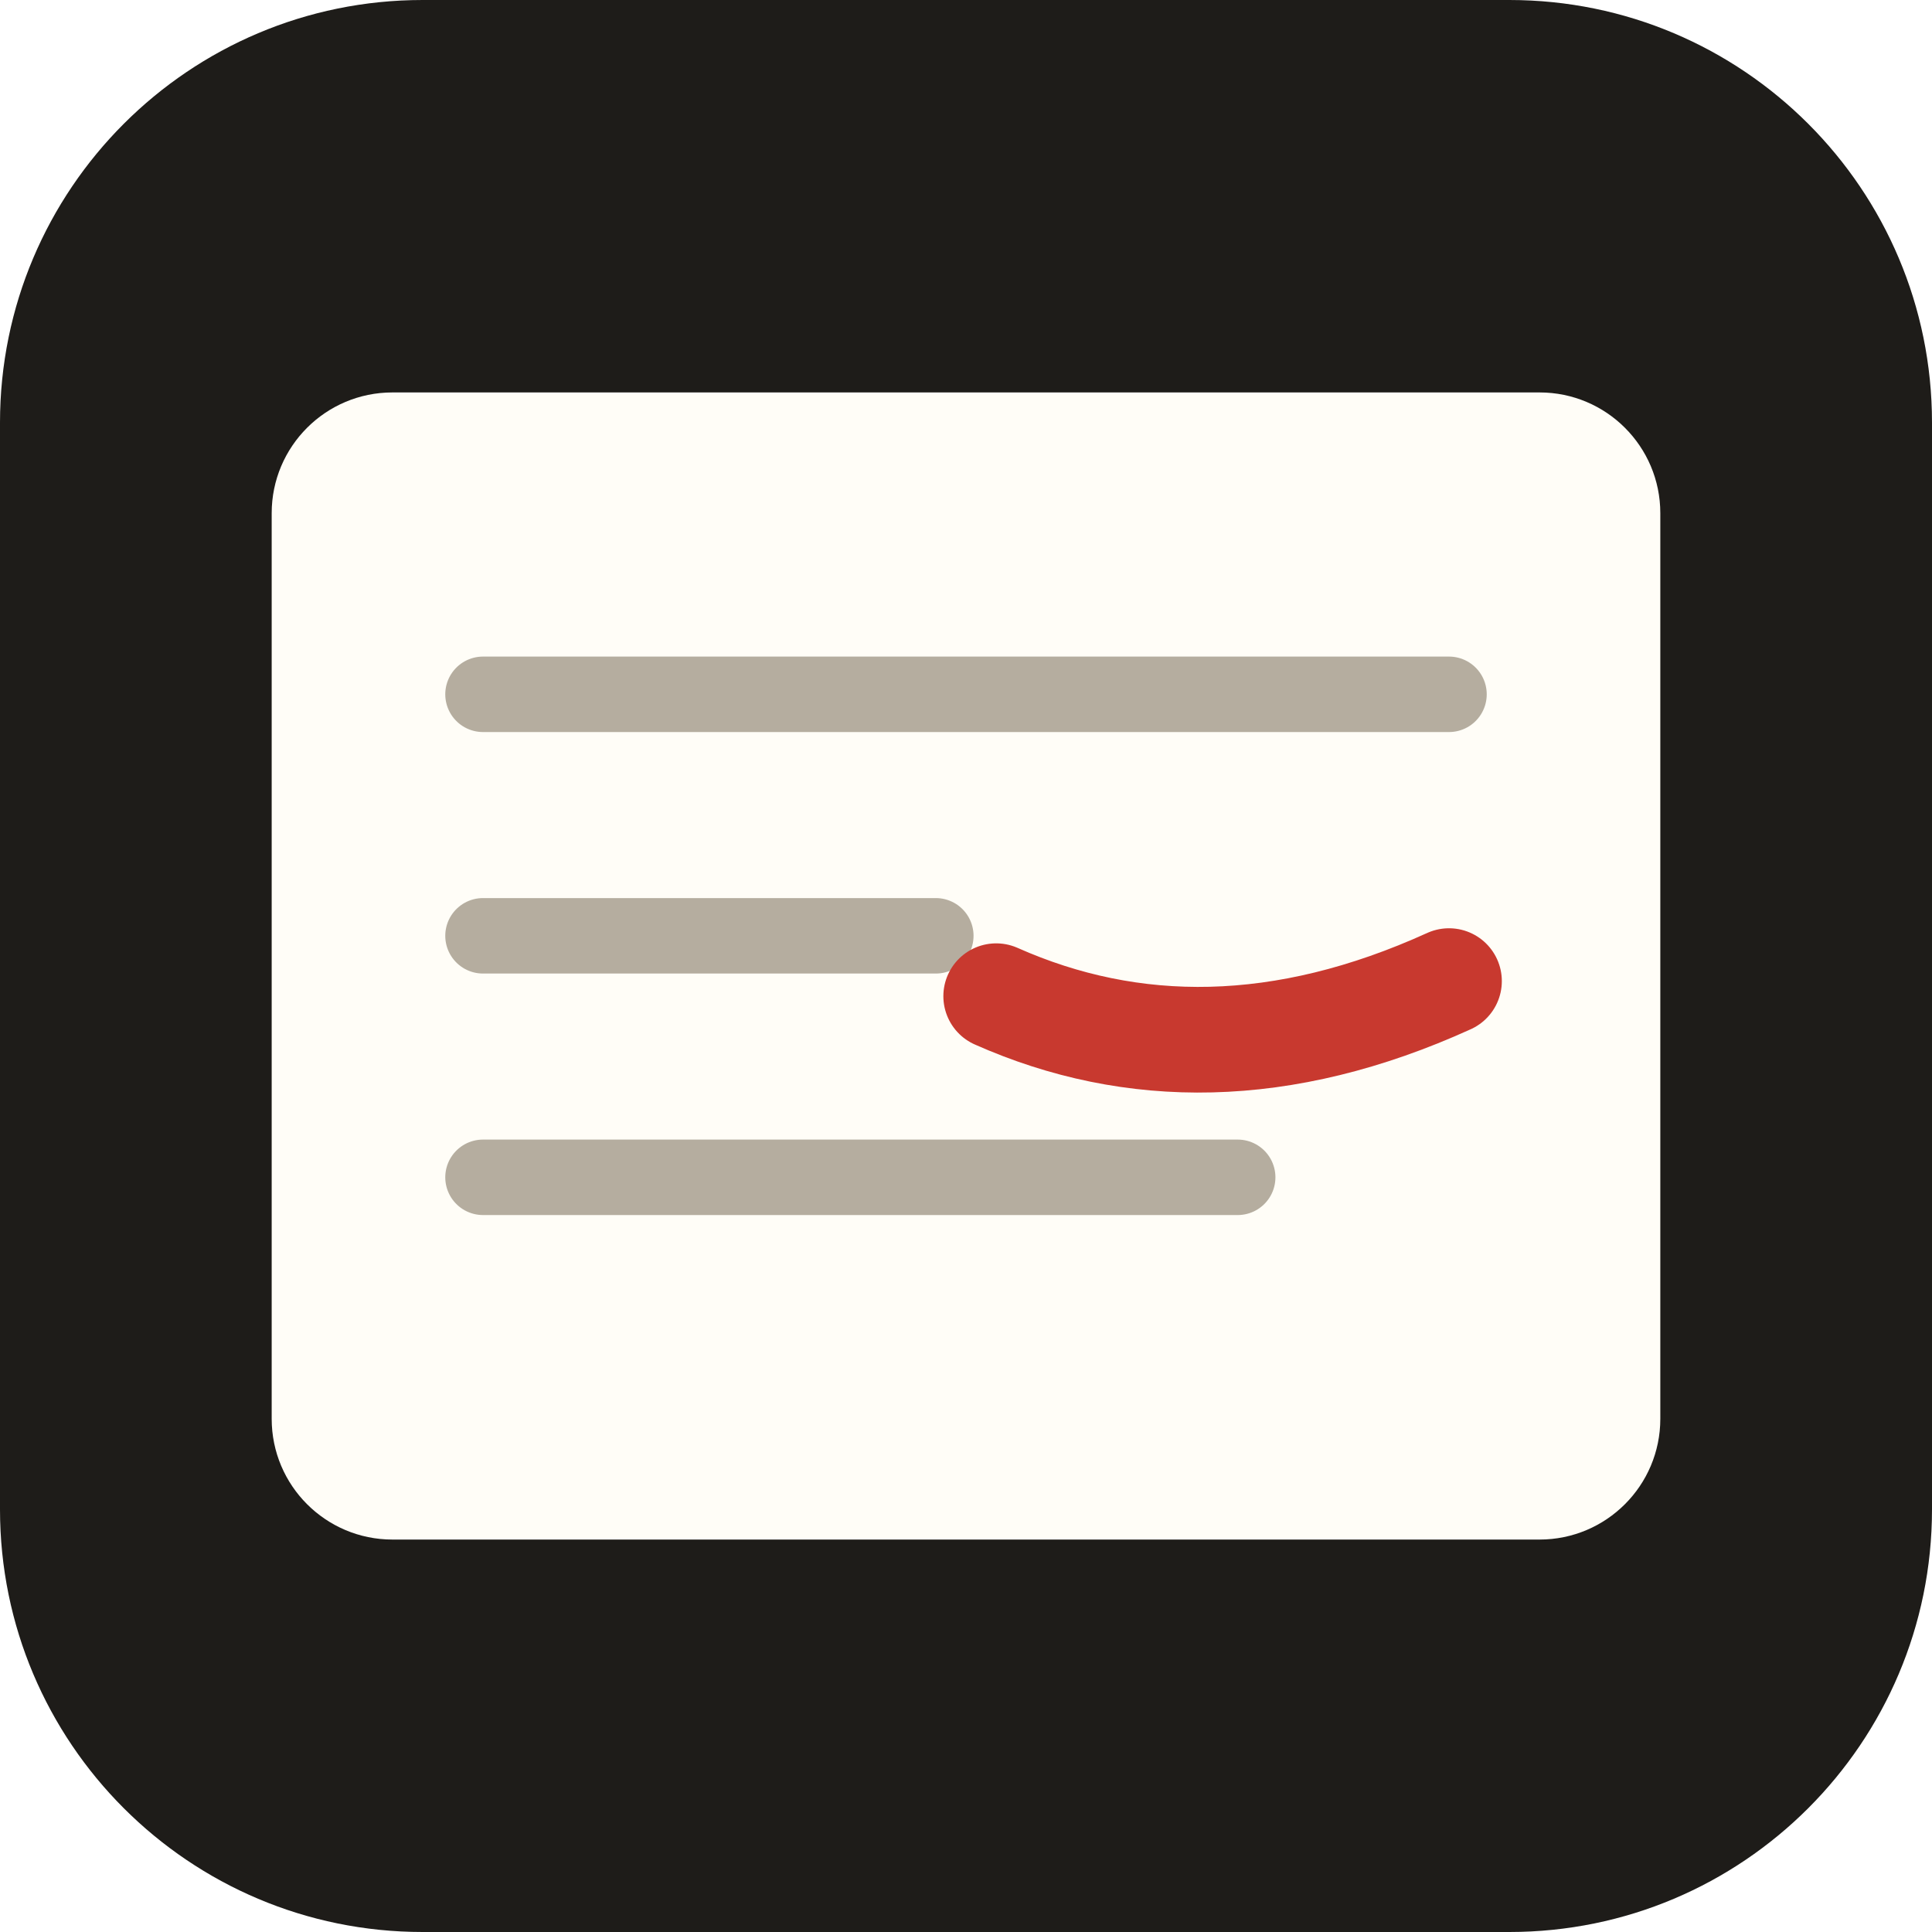
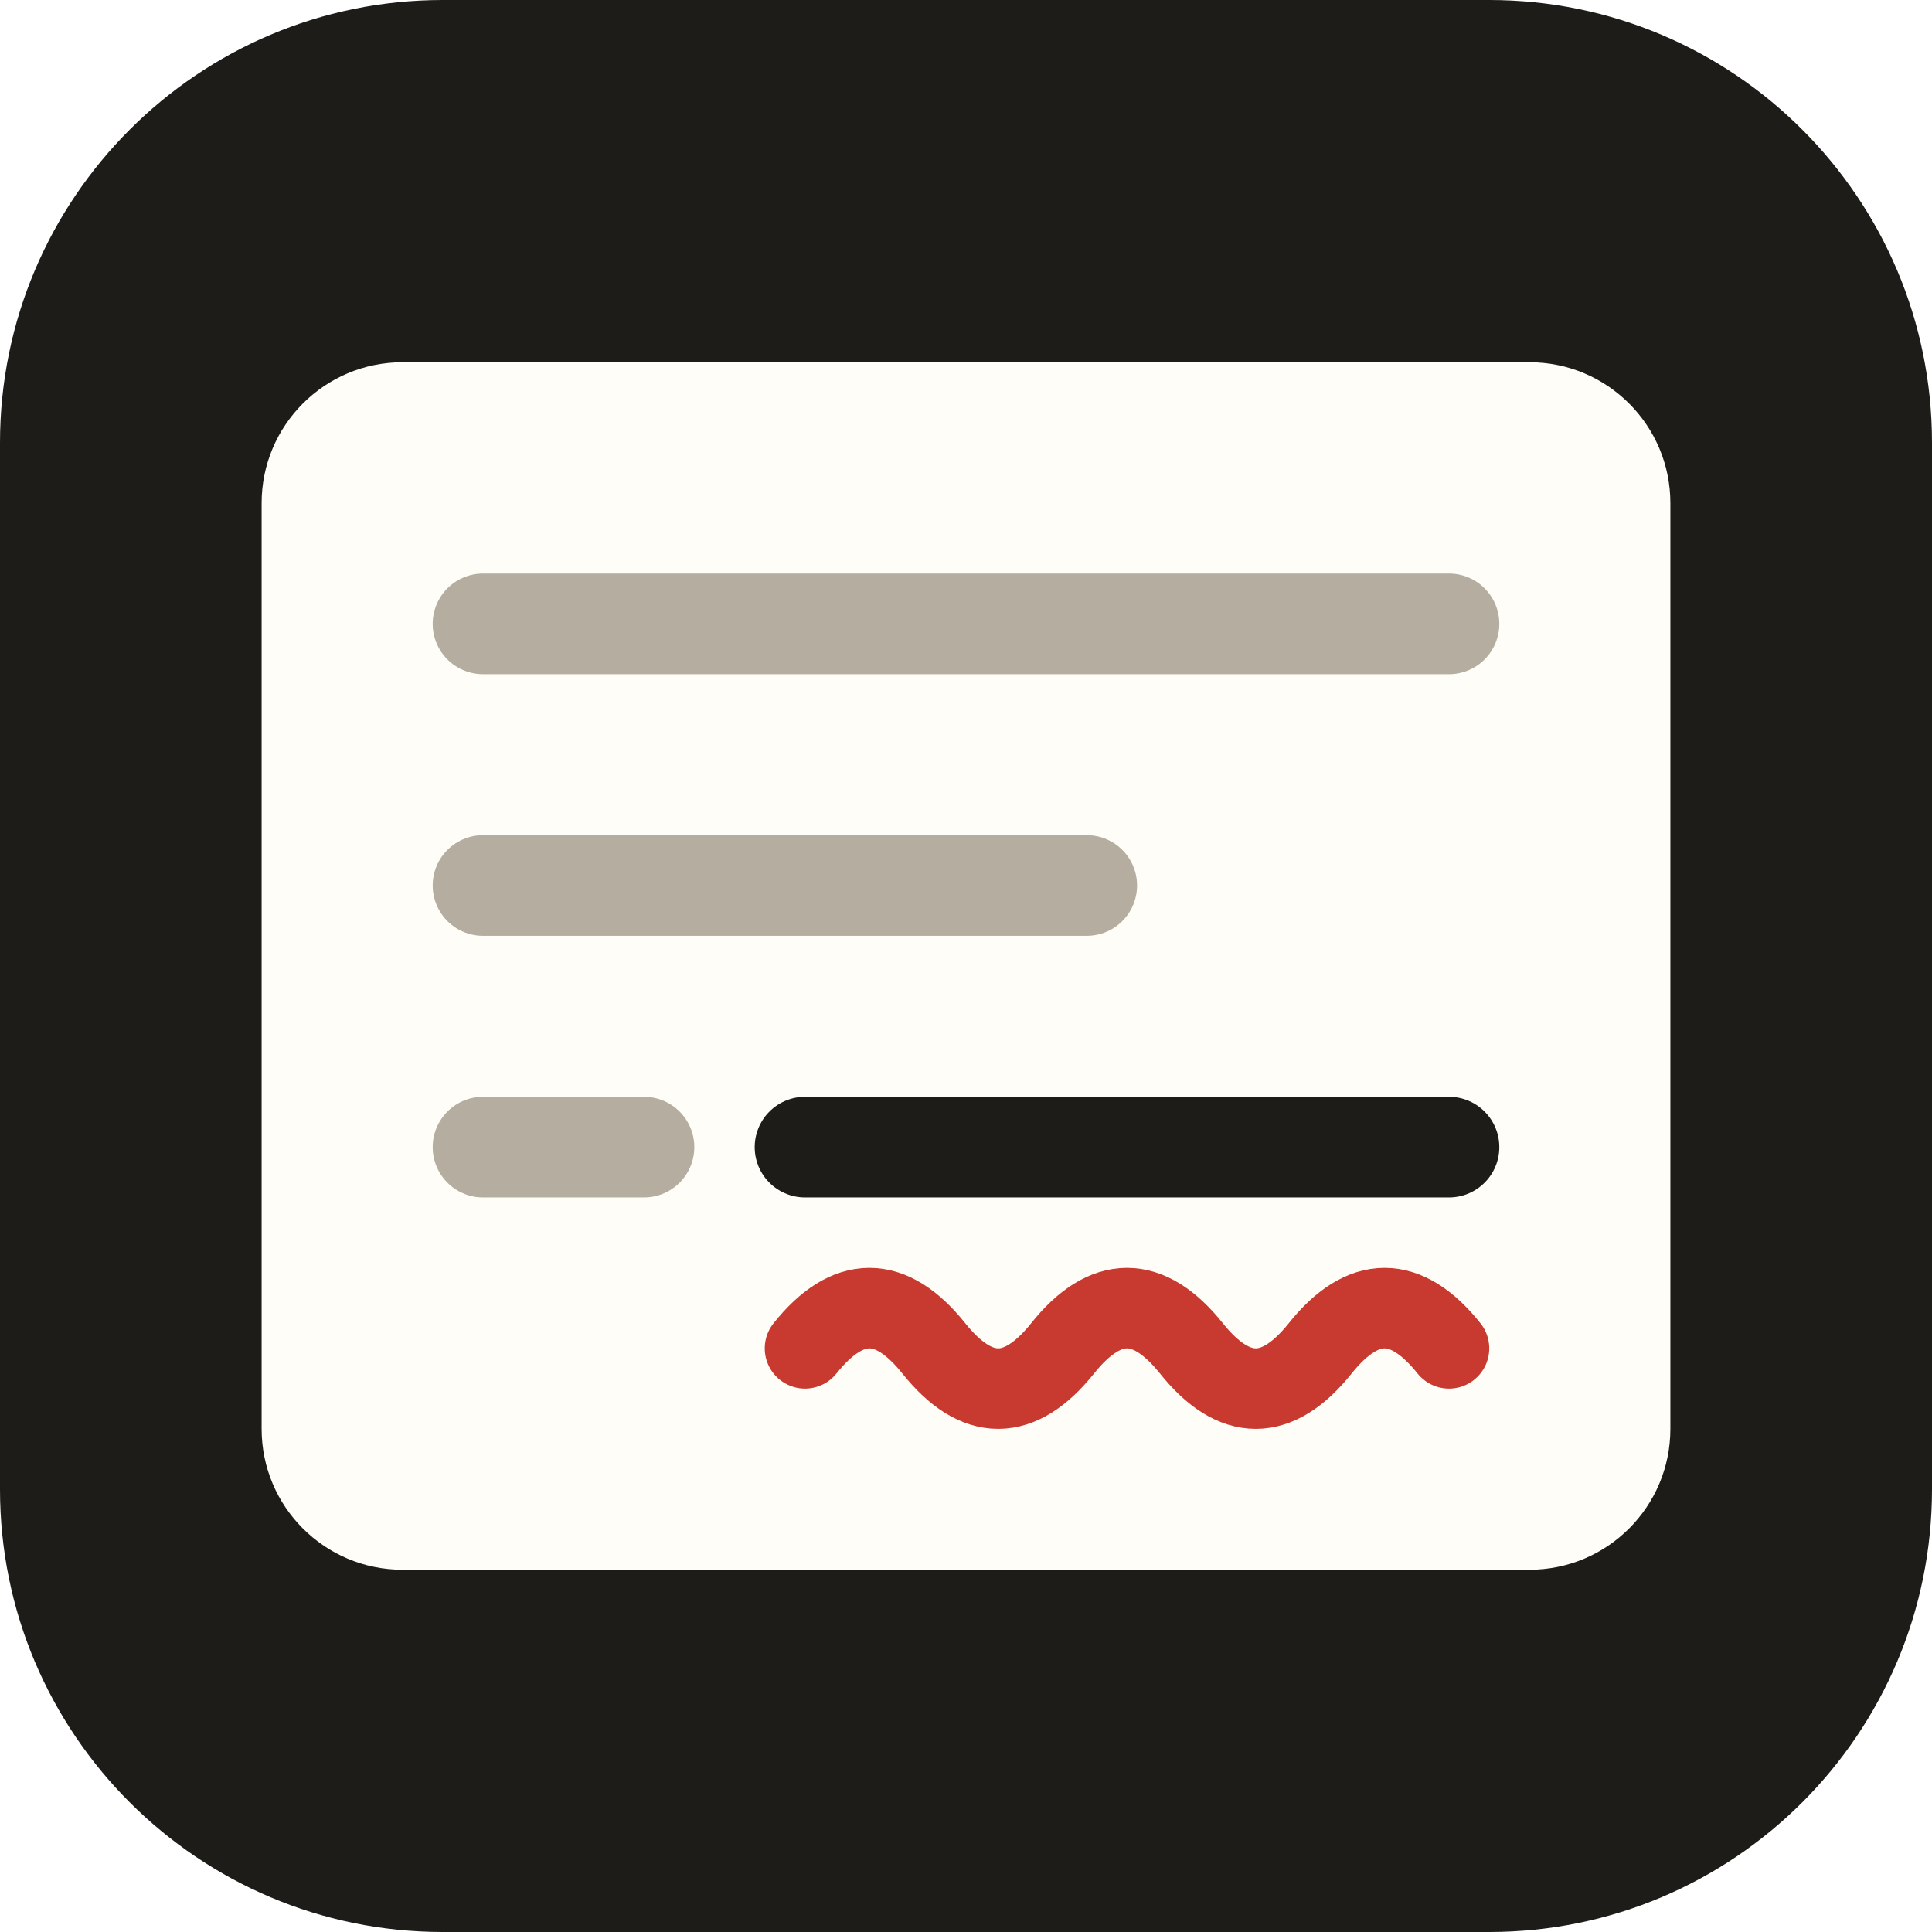
- <svg xmlns="http://www.w3.org/2000/svg" viewBox="0 0 128 128">
-   <rect width="128" height="128" rx="28" fill="#1e1c19" />
-   <rect x="18" y="26" width="92" height="76" rx="8" fill="#fffdf7" />
-   <path d="M32 46h64M32 62h30M32 78h50" stroke="#b5ad9f" stroke-width="5" stroke-linecap="round" />
-   <path d="M66 66c9 4 19 4 30-1" stroke="#c8392f" stroke-width="7" fill="none" stroke-linecap="round" />
+ <svg xmlns="http://www.w3.org/2000/svg" viewBox="0 0 96 96">
+   <g>
+     <rect width="96" height="96" rx="22" fill="#1e1c19" />
+     <rect x="13" y="18" width="70" height="60" rx="7" fill="#fffdf7" />
+     <path d="M24 31h48M24 44h30" stroke="#b5ad9f" stroke-width="5" stroke-linecap="round" />
+     <path d="M24 57h8" stroke="#b5ad9f" stroke-width="5" stroke-linecap="round" />
+     <path d="M40 57h32" stroke="#1e1c19" stroke-width="5" stroke-linecap="round" />
+     <path d="M40 67q3.2-4 6.4 0t6.4 0t6.4 0t6.4 0t6.4 0" stroke="#c8392f" stroke-width="4" fill="none" stroke-linecap="round" stroke-linejoin="round" />
+   </g>
</svg>
